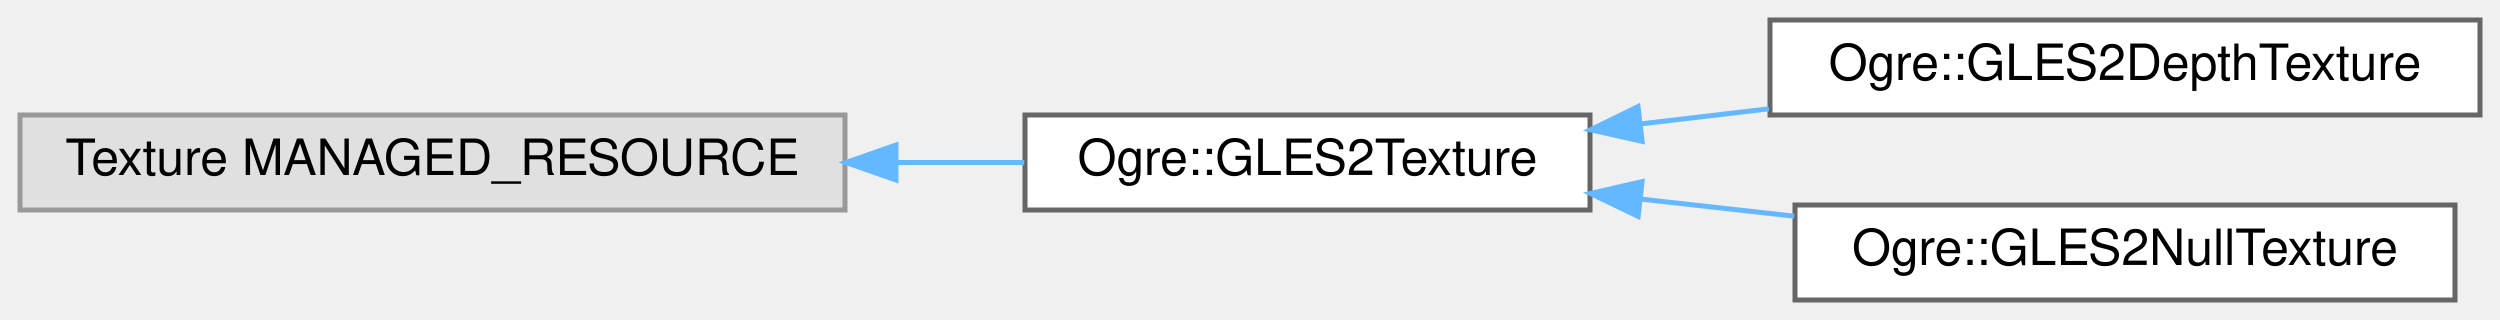
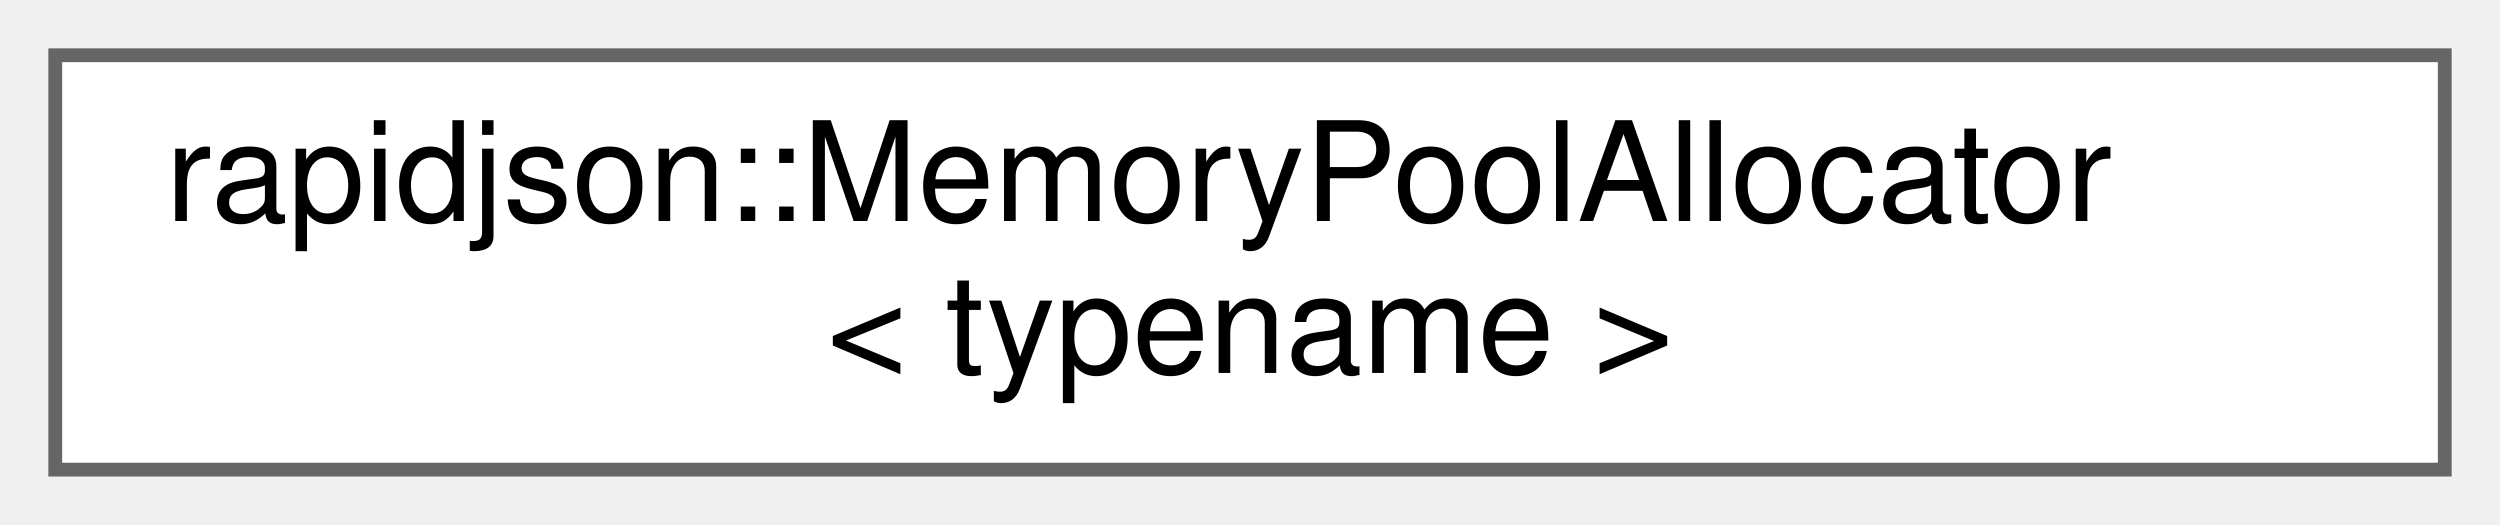
- <svg xmlns="http://www.w3.org/2000/svg" xmlns:xlink="http://www.w3.org/1999/xlink" width="500pt" height="64pt" viewBox="0.00 0.00 500.00 64.00">
-   <g id="graph0" class="graph" transform="scale(1 1) rotate(0) translate(4 60)">
+ <svg xmlns="http://www.w3.org/2000/svg" xmlns:xlink="http://www.w3.org/1999/xlink" width="181pt" height="38pt" viewBox="0.00 0.00 181.00 38.00">
+   <g id="graph0" class="graph" transform="scale(1 1) rotate(0) translate(4 34)">
    <g id="Node000000" class="node">
      <g id="a_Node000000">
-         <a xlink:title=" ">
-           <polygon fill="#e0e0e0" stroke="#999999" points="165,-37 0,-37 0,-18 165,-18 165,-37" />
-           <text text-anchor="middle" x="82.5" y="-25" font-family="Helvetica,sans-Serif" font-size="10.00">Texture MANAGED_RESOURCE</text>
-         </a>
-       </g>
-     </g>
-     <g id="Node000001" class="node">
-       <g id="a_Node000001">
-         <a xlink:href="class_ogre_1_1_g_l_e_s2_texture.html" target="_top" xlink:title=" ">
-           <polygon fill="white" stroke="#666666" points="314,-37 201,-37 201,-18 314,-18 314,-37" />
-           <text text-anchor="middle" x="257.5" y="-25" font-family="Helvetica,sans-Serif" font-size="10.00">Ogre::GLES2Texture</text>
-         </a>
-       </g>
-     </g>
-     <g id="edge1223_Node000000_Node000001" class="edge">
-       <g id="a_edge1223_Node000000_Node000001">
-         <a xlink:title=" ">
-           <path fill="none" stroke="#63b8ff" d="M175.38,-27.5C184.06,-27.5 192.66,-27.5 200.84,-27.5" />
-           <polygon fill="#63b8ff" stroke="#63b8ff" points="175.19,-24 165.19,-27.5 175.19,-31 175.19,-24" />
-         </a>
-       </g>
-     </g>
-     <g id="Node000002" class="node">
-       <g id="a_Node000002">
-         <a xlink:href="class_ogre_1_1_g_l_e_s2_depth_texture.html" target="_top" xlink:title=" ">
-           <polygon fill="white" stroke="#666666" points="492,-56 350,-56 350,-37 492,-37 492,-56" />
-           <text text-anchor="middle" x="421" y="-44" font-family="Helvetica,sans-Serif" font-size="10.00">Ogre::GLES2DepthTexture</text>
-         </a>
-       </g>
-     </g>
-     <g id="edge1224_Node000001_Node000002" class="edge">
-       <g id="a_edge1224_Node000001_Node000002">
-         <a xlink:title=" ">
-           <path fill="none" stroke="#63b8ff" d="M324.21,-35.23C332.63,-36.22 341.28,-37.24 349.77,-38.24" />
-           <polygon fill="#63b8ff" stroke="#63b8ff" points="324.42,-31.73 314.08,-34.04 323.6,-38.68 324.42,-31.73" />
-         </a>
-       </g>
-     </g>
-     <g id="Node000003" class="node">
-       <g id="a_Node000003">
-         <a xlink:href="class_ogre_1_1_g_l_e_s2_null_texture.html" target="_top" xlink:title=" ">
-           <polygon fill="white" stroke="#666666" points="487,-19 355,-19 355,0 487,0 487,-19" />
-           <text text-anchor="middle" x="421" y="-7" font-family="Helvetica,sans-Serif" font-size="10.00">Ogre::GLES2NullTexture</text>
-         </a>
-       </g>
-     </g>
-     <g id="edge1225_Node000001_Node000003" class="edge">
-       <g id="a_edge1225_Node000001_Node000003">
-         <a xlink:title=" ">
-           <path fill="none" stroke="#63b8ff" d="M324.09,-20.19C334.24,-19.06 344.72,-17.89 354.86,-16.76" />
-           <polygon fill="#63b8ff" stroke="#63b8ff" points="323.63,-16.72 314.08,-21.31 324.41,-23.68 323.63,-16.72" />
+         <a xlink:href="classrapidjson_1_1_memory_pool_allocator.html" target="_top" xlink:title=" ">
+           <polygon fill="white" stroke="#666666" points="173,-30 0,-30 0,0 173,0 173,-30" />
+           <text text-anchor="start" x="8" y="-18" font-family="Helvetica,sans-Serif" font-size="10.00">rapidjson::MemoryPoolAllocator</text>
+           <text text-anchor="middle" x="86.5" y="-7" font-family="Helvetica,sans-Serif" font-size="10.00">&lt; typename &gt;</text>
        </a>
      </g>
    </g>
  </g>
</svg>
